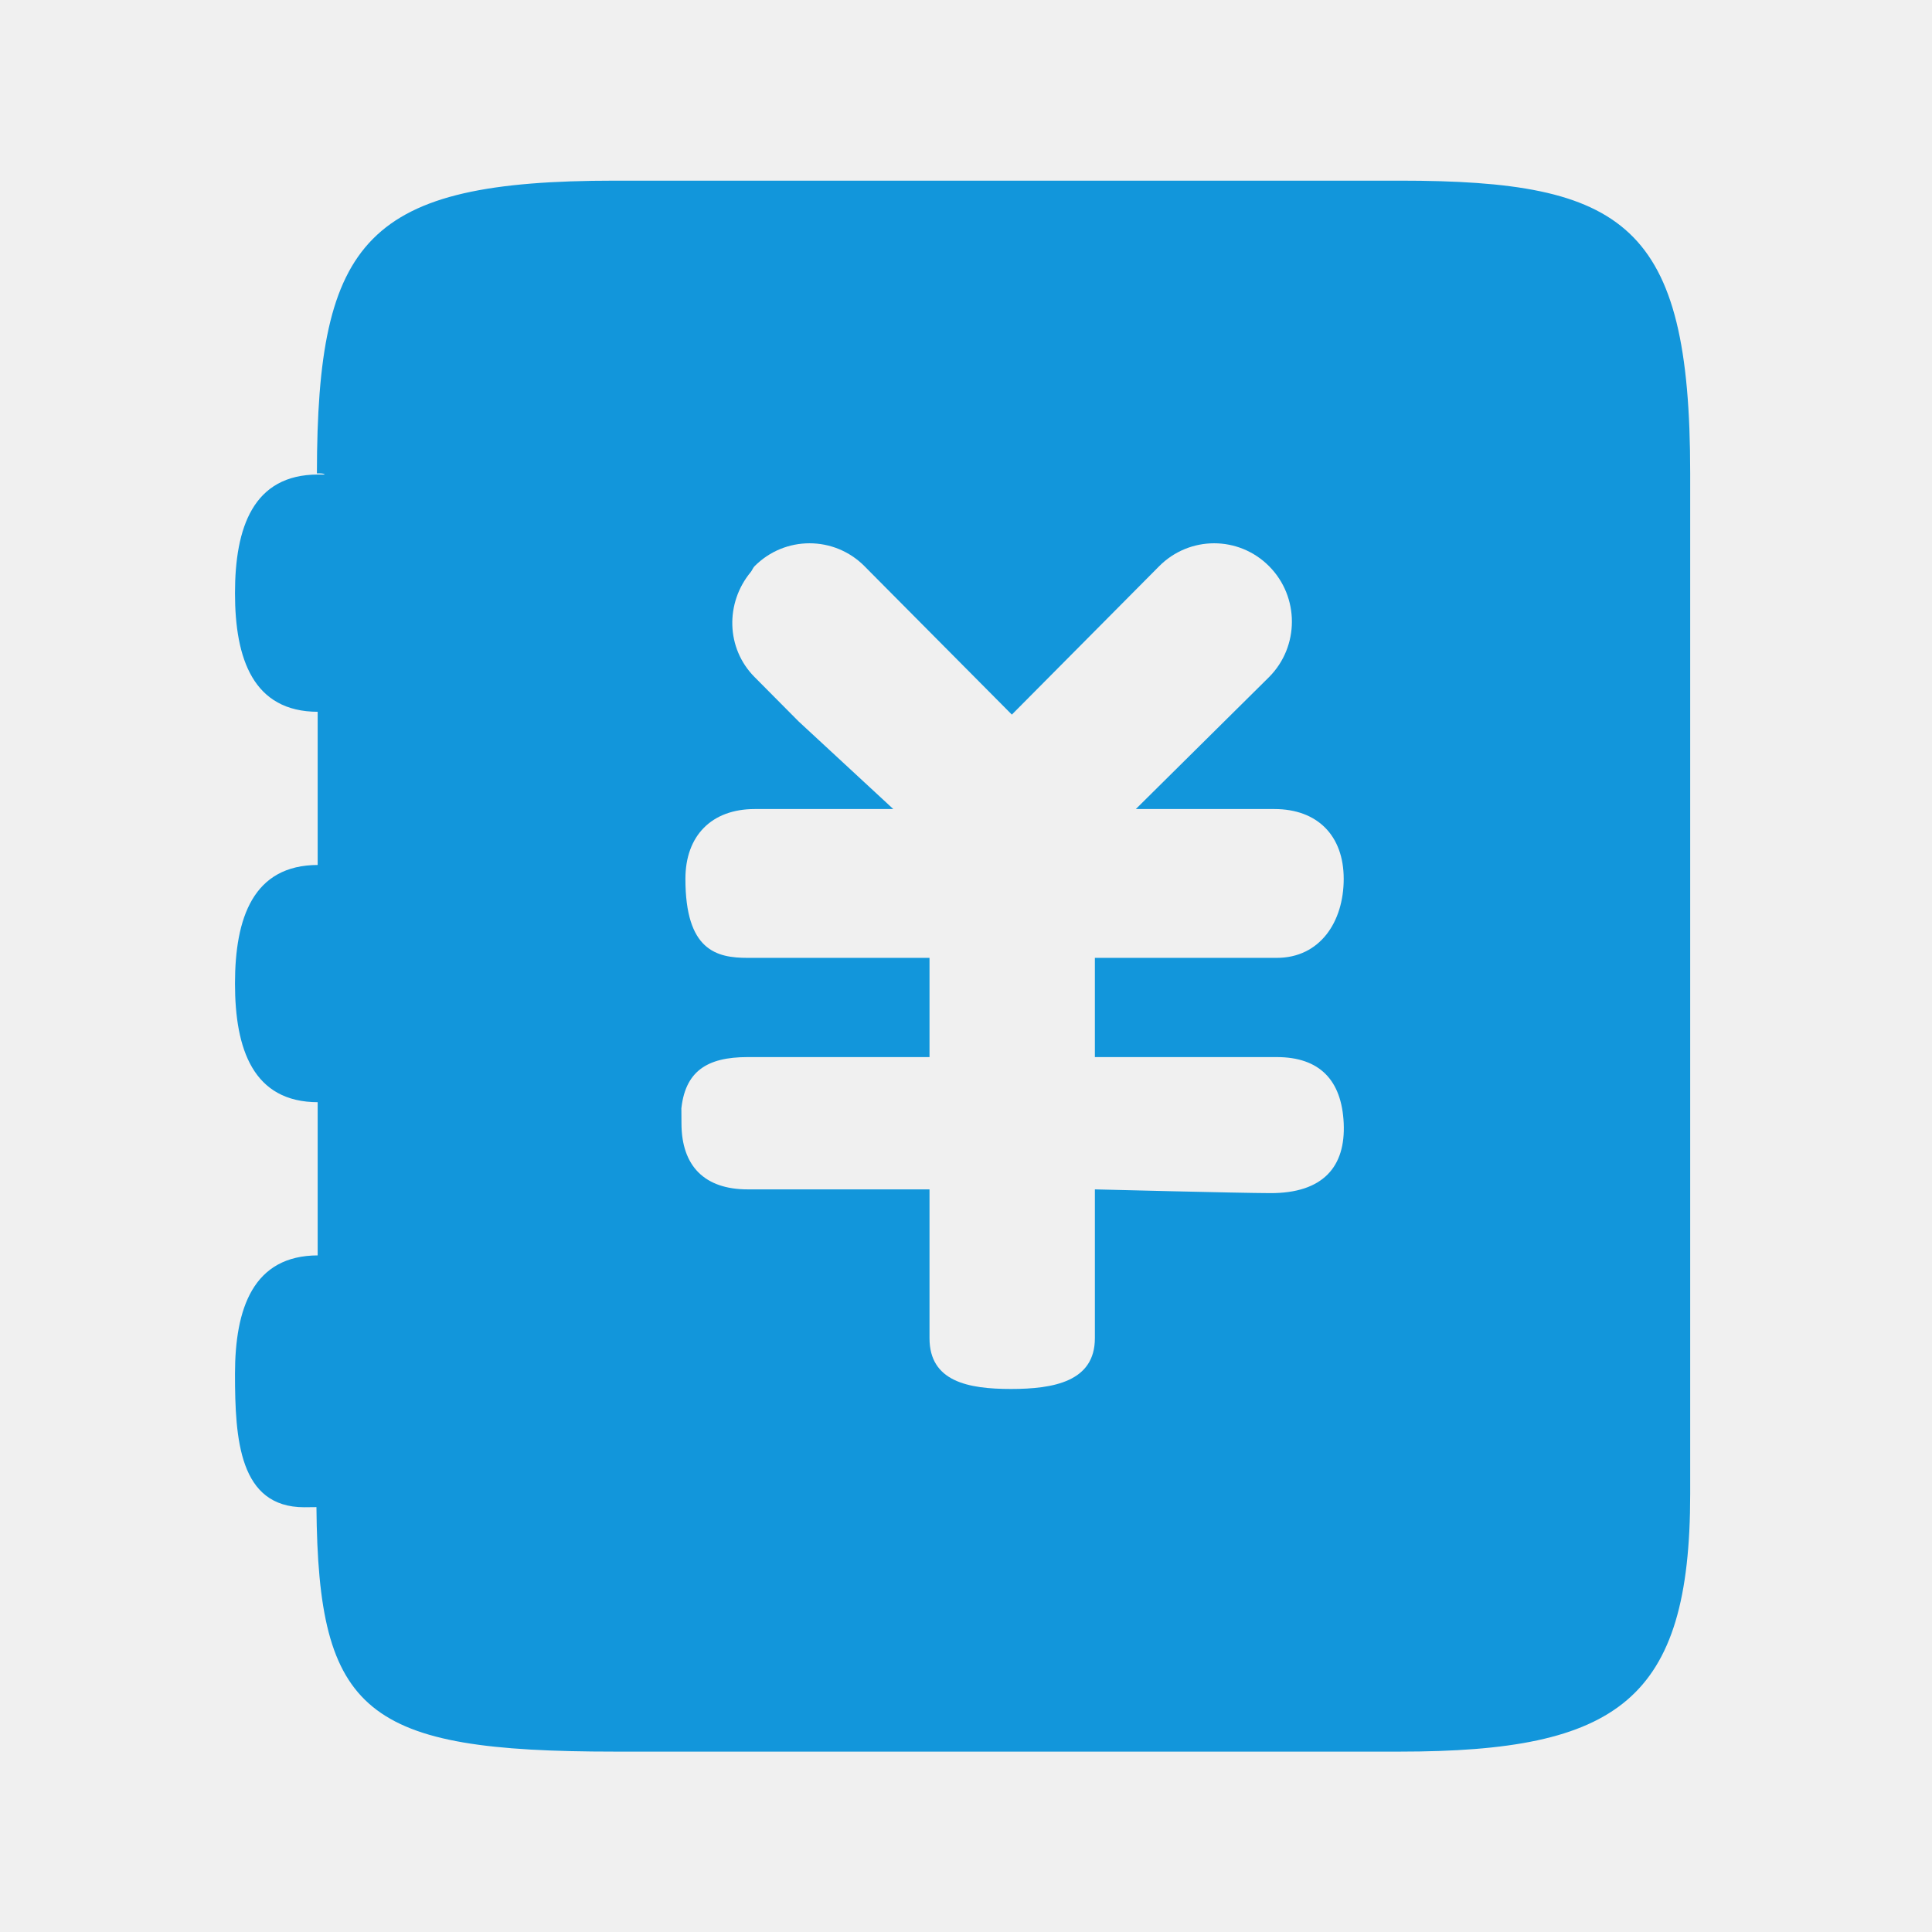
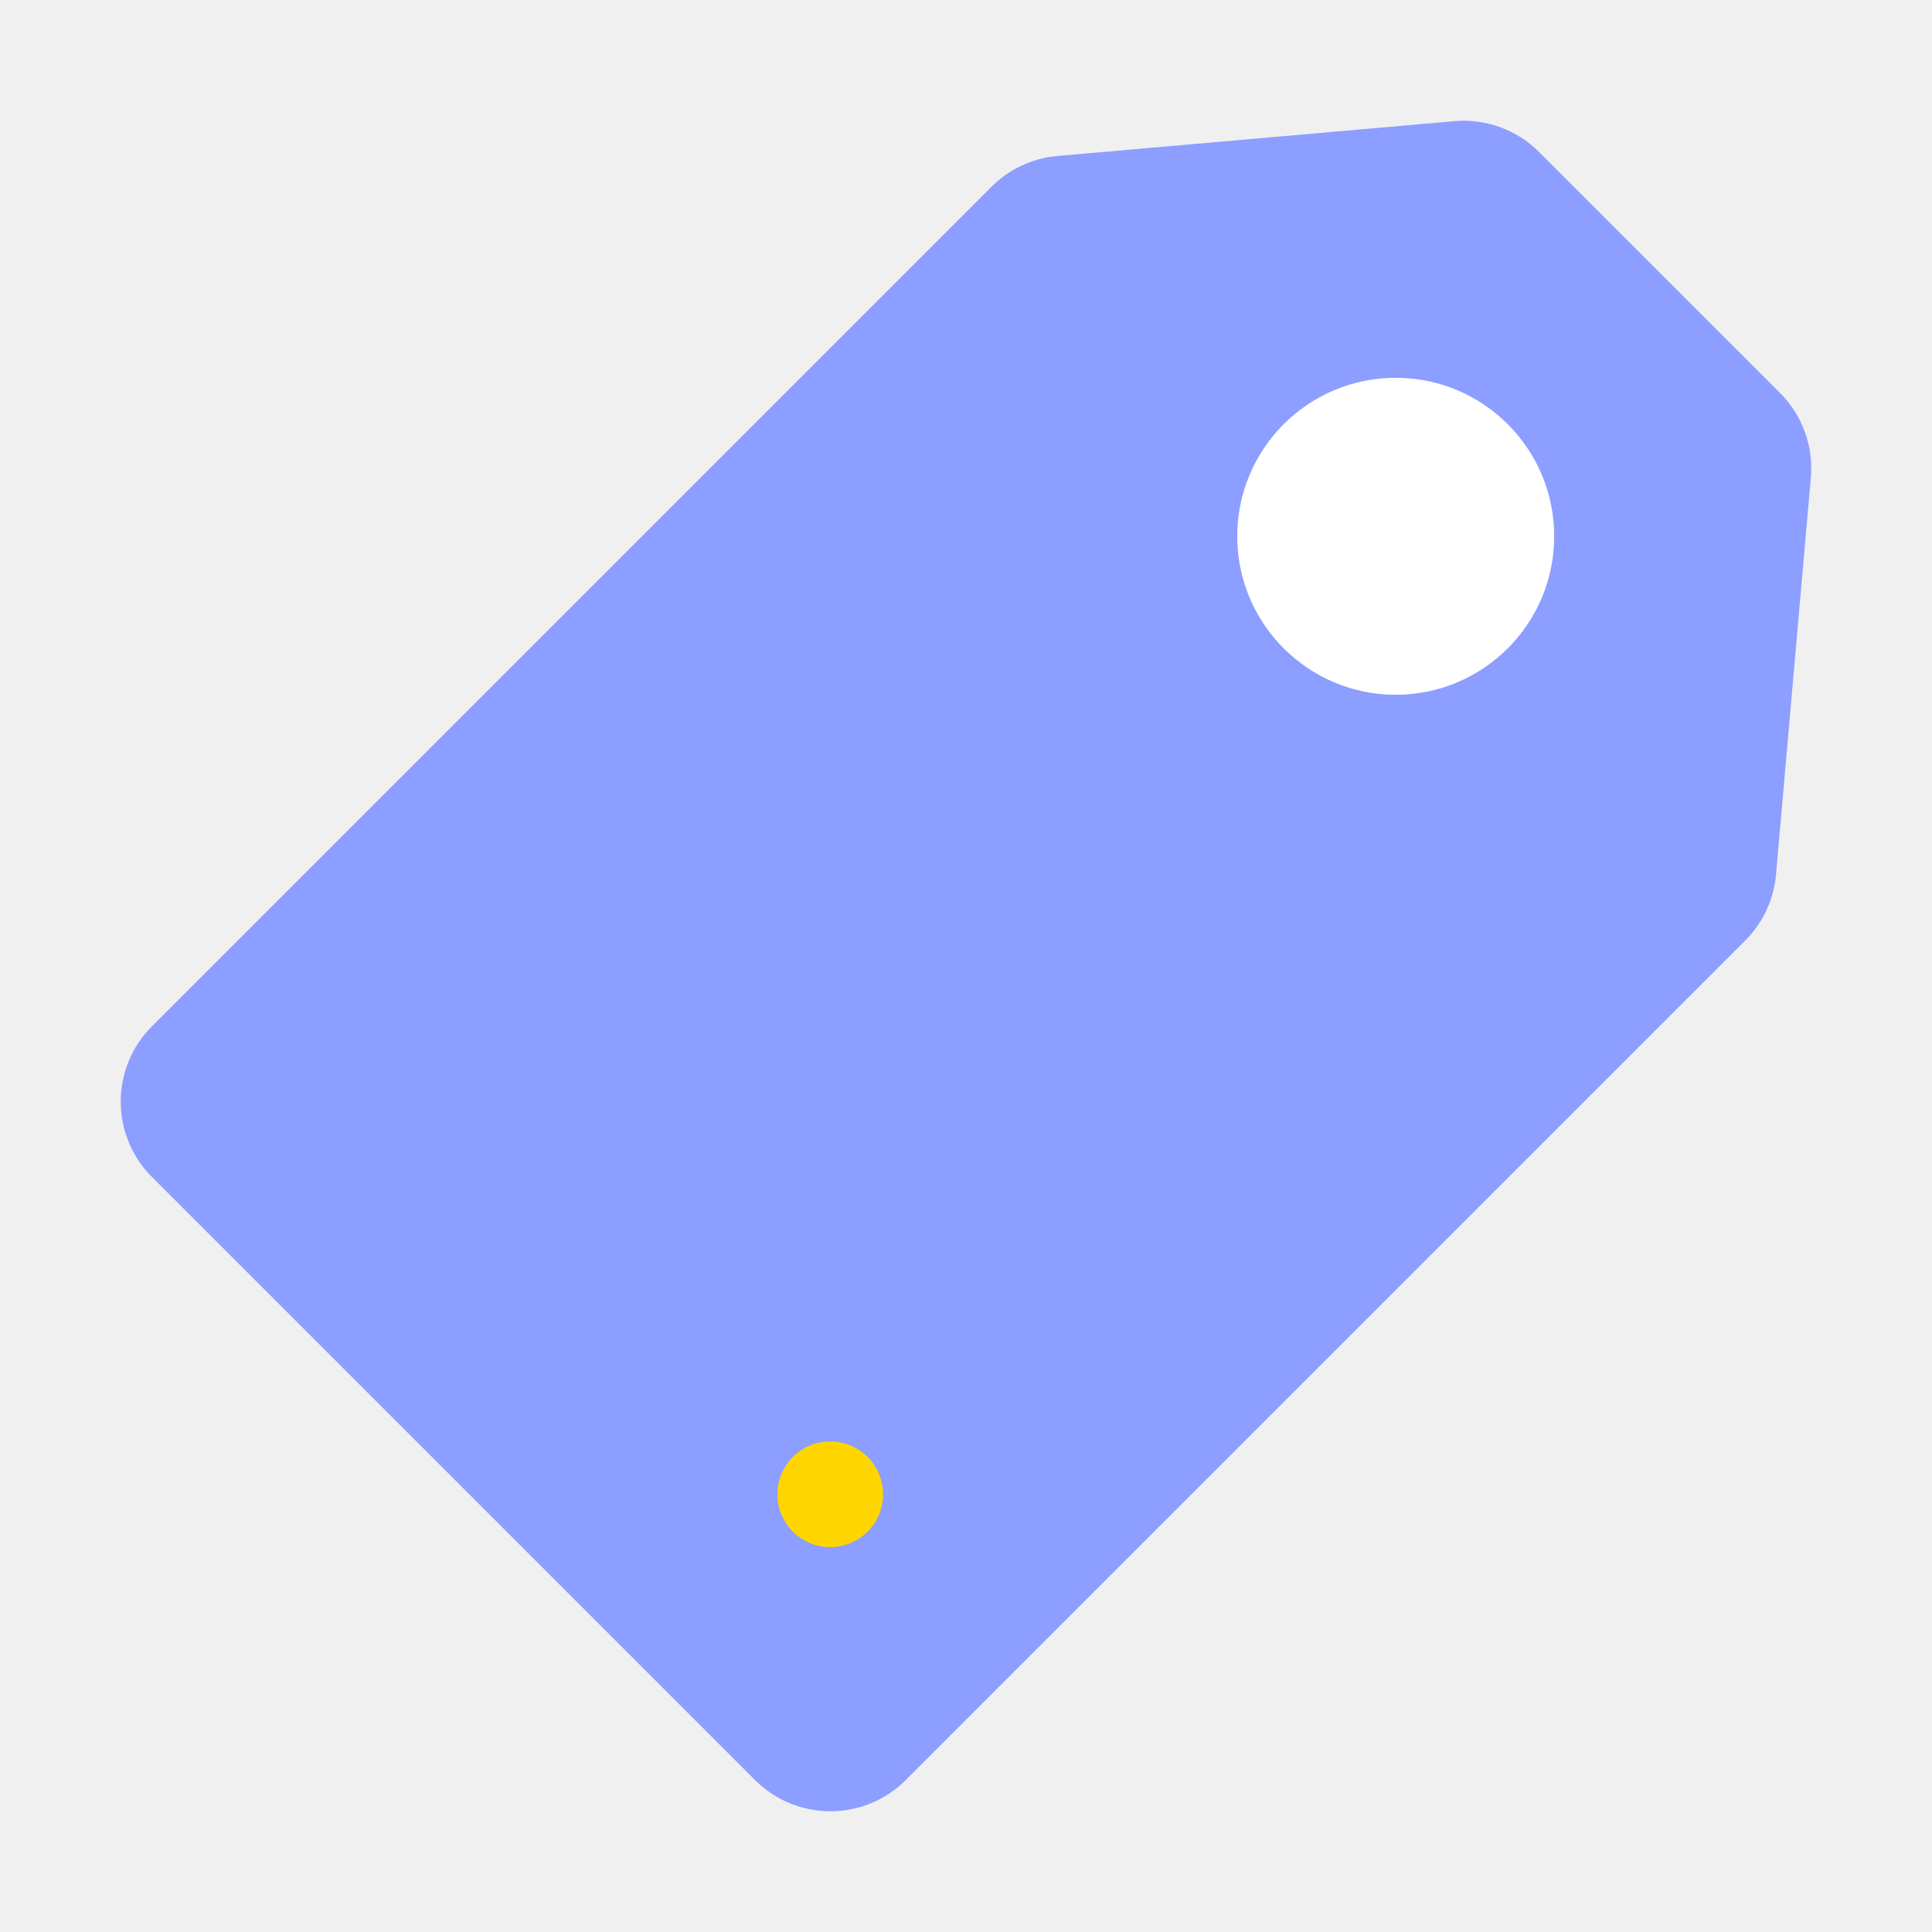
- <svg xmlns="http://www.w3.org/2000/svg" t="1647349914068" class="icon" viewBox="0 0 1024 1024" version="1.1" p-id="2319" width="200" height="200">
+ <svg xmlns="http://www.w3.org/2000/svg" t="1648278187592" class="icon" viewBox="0 0 1024 1024" version="1.1" p-id="4281" width="200" height="200">
  <defs>
-     <style type="text/css" />
+     <style type="text/css">@font-face { font-family: feedback-iconfont; src: url("//at.alicdn.com/t/font_1031158_u69w8yhxdu.woff2?t=1630033759944") format("woff2"), url("//at.alicdn.com/t/font_1031158_u69w8yhxdu.woff?t=1630033759944") format("woff"), url("//at.alicdn.com/t/font_1031158_u69w8yhxdu.ttf?t=1630033759944") format("truetype"); }
+ </style>
  </defs>
-   <path d="M741.939 95.754l-415.984 0c-131.539 0-157.866 30.505-157.985 155.152 4.099-0.146 4.099 0.608 4.099 0.608l-3.466 0c-34.467 0-44.053 28.16-44.053 62.877 0 34.724 9.586 62.874 44.053 62.874l-0.231-1.043 0 87.646 0.231-5.419c-34.467 0-44.053 28.151-44.053 62.867 0 34.733 9.586 62.877 44.053 62.877l-0.231-6.385 0 96.411 0.231-8.834c-34.467 0-44.053 28.144-44.053 62.858 0 34.733 2.26 70.631 36.728 70.631 0 0 0 0 6.445-0.068 0.933 109.403 25.781 129.585 158.233 129.585l415.984 0c115.763 0 153.895-27.271 153.895-136.519l0-541.113c0-132.162-34.573-155.007-153.895-155.007zM676.716 560.278c22.632 0 34.427 12.154 35.478 35.059 1.053 22.938-10.835 37.147-38.995 37.043-16.098-0.034-92.892-1.985-92.892-1.985l0 78.881c0 22.923-21.73 26.91-44.509 26.91-22.774 0-43.138-3.987-43.138-26.91l0-78.881-96.409 0c-22.586 0-35.059-12.137-35.059-35.059 0-15.236-0.298-5.153-0.205-6.283 1.739-21.329 13.781-28.776 35.264-28.776l96.41 0 0-52.588-96.41 0c-16.597 0-32.969-3.989-32.969-41.88 0-22.929 13.943-37 36.728-37l73.452 0-50.122-46.383-23.419-23.588c-15.185-15.296-15.526-39.304-2.038-55.61 0.805-0.976 1.139-2.191 2.038-3.115 16.109-16.212 42.197-16.212 58.305 0l3.074 3.115 75.003 75.527 78.069-78.642c16.108-16.212 42.188-16.212 58.287 0 16.1 16.21 16.1 42.522 0 58.725l-70.648 69.971 73.456 0c22.775 0 36.727 14.071 36.727 37 0 22.93-12.702 41.88-35.478 41.88l-96.41 0 0 52.588 96.41 0z" fill="#1296db" p-id="2320" />
+   <path d="M943.45 208.26L815.74 80.55a56.508 56.508 0 0 0-44.89-16.33L560.48 82.68a56.478 56.478 0 0 0-35.01 16.33L80.55 543.93c-22.07 22.07-22.07 57.84 0 79.9l319.62 319.62c22.07 22.07 57.84 22.07 79.9 0l444.92-444.92a56.503 56.503 0 0 0 16.33-35.01l18.46-210.37a56.508 56.508 0 0 0-16.33-44.89z" fill="#8C9EFF" p-id="4282" />
+   <path d="M739.76 284.24m-84 0a84 84 0 1 0 168 0 84 84 0 1 0-168 0Z" fill="#FFFFFF" p-id="4283" />
+   <path d="M440.04 792m-28 0a28 28 0 1 0 56 0 28 28 0 1 0-56 0Z" fill="#FFD600" p-id="4284" />
</svg>
